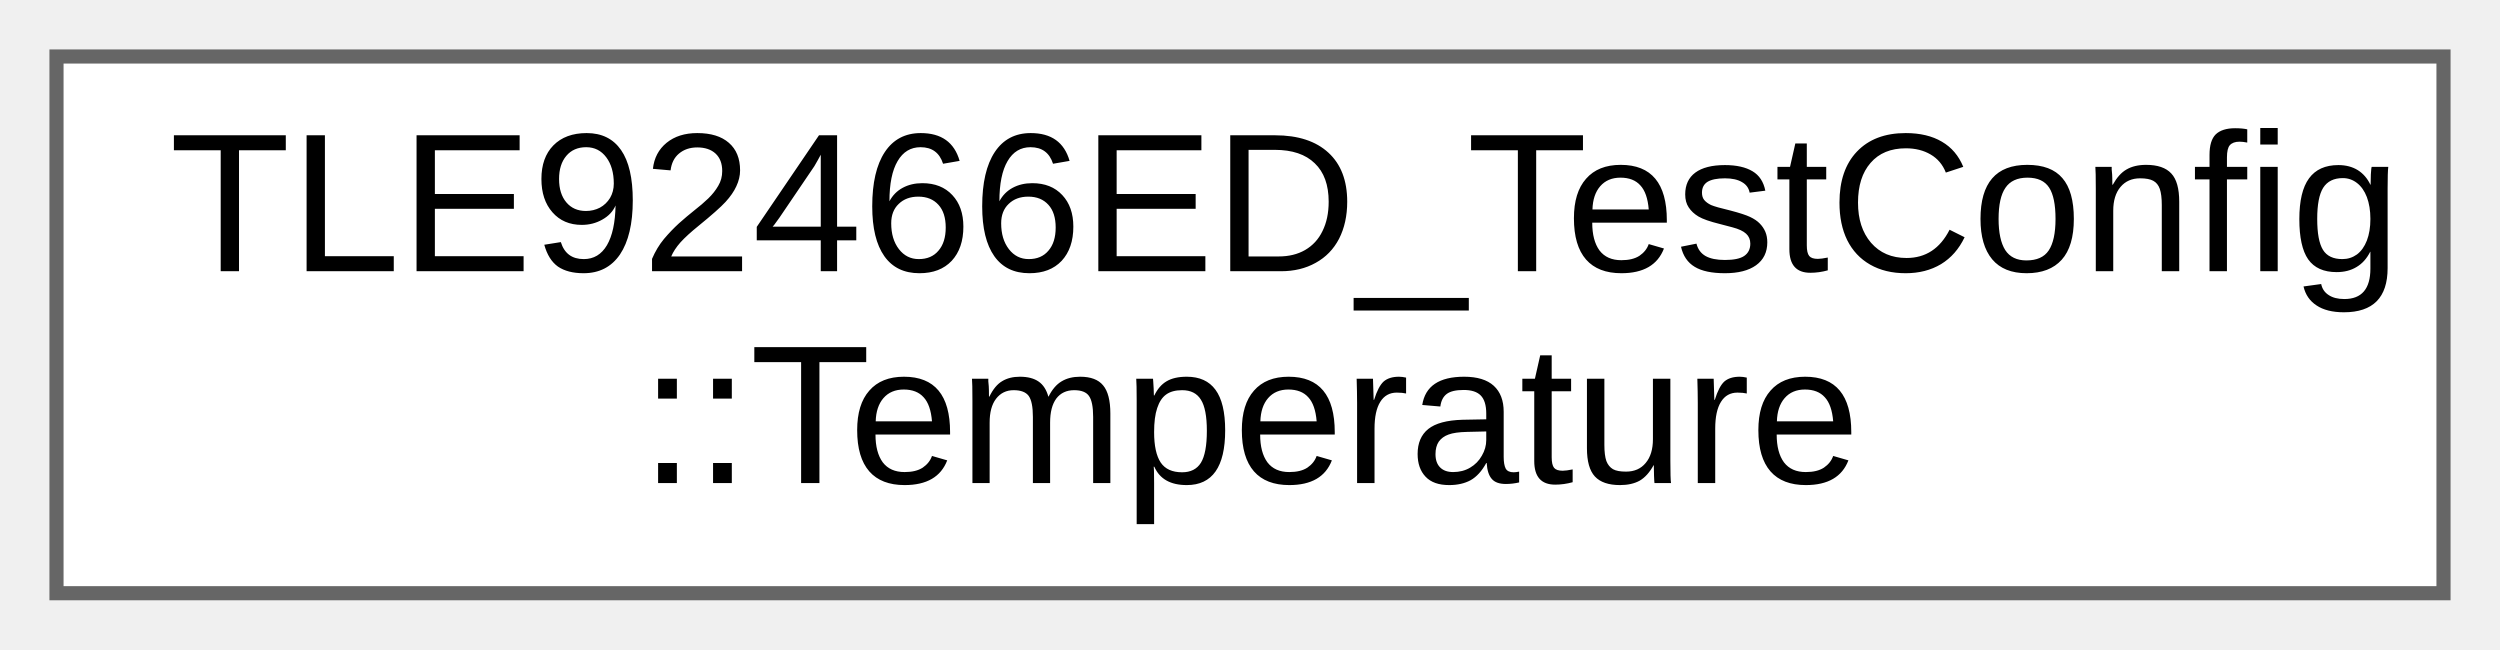
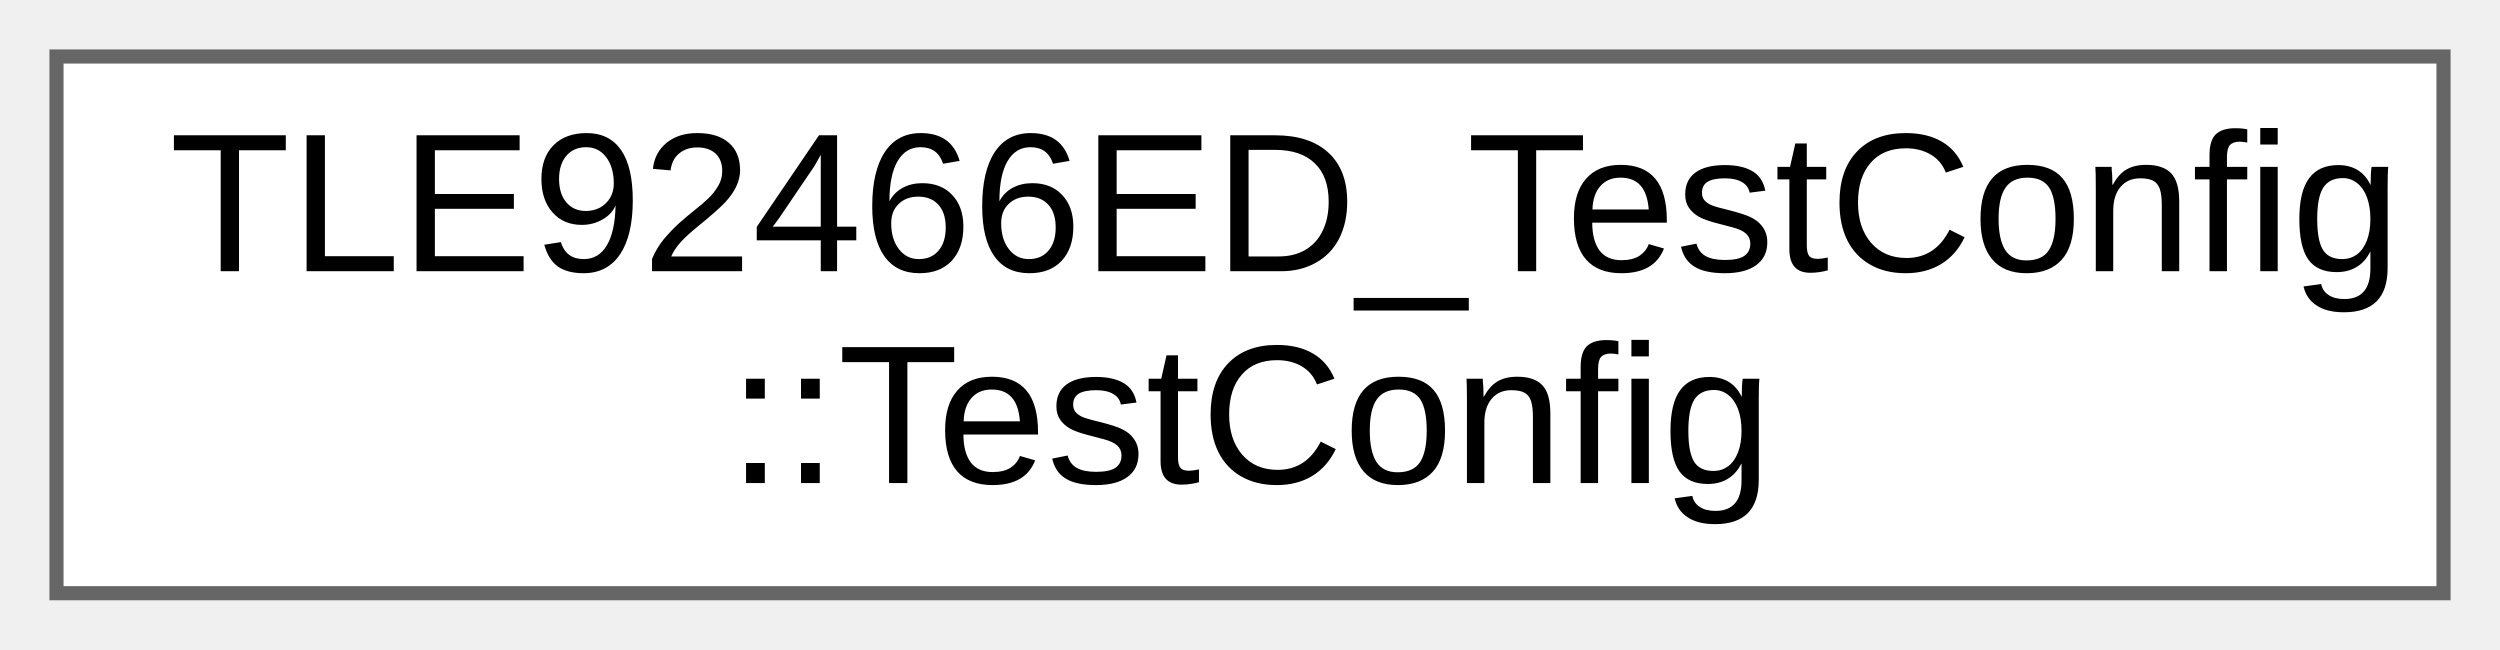
<svg xmlns="http://www.w3.org/2000/svg" xmlns:xlink="http://www.w3.org/1999/xlink" width="177pt" height="46pt" viewBox="0.00 0.00 177.00 46.00">
  <g id="graph0" class="graph" transform="scale(1 1) rotate(0) translate(4 42)">
    <g id="Node000000" class="node">
      <g id="a_Node000000">
-         <a xlink:href="structTLE92466ED__TestConfig_1_1Temperature.html" target="_top" xlink:title="Temperature Specifications (celsius)">
+         <a xlink:href="structTLE92466ED__TestConfig_1_1TestConfig.html" target="_top" xlink:title="Test Configuration.">
          <polygon fill="white" stroke="#666666" points="169,-38 0,-38 0,0 169,0 169,-38" />
          <text text-anchor="start" x="8" y="-22.8" font-family="Arial" font-size="14.00">TLE92466ED_TestConfig</text>
-           <text text-anchor="middle" x="84.5" y="-7.8" font-family="Arial" font-size="14.00">::Temperature</text>
+           <text text-anchor="middle" x="84.5" y="-7.8" font-family="Arial" font-size="14.00">::TestConfig</text>
        </a>
      </g>
    </g>
  </g>
</svg>
